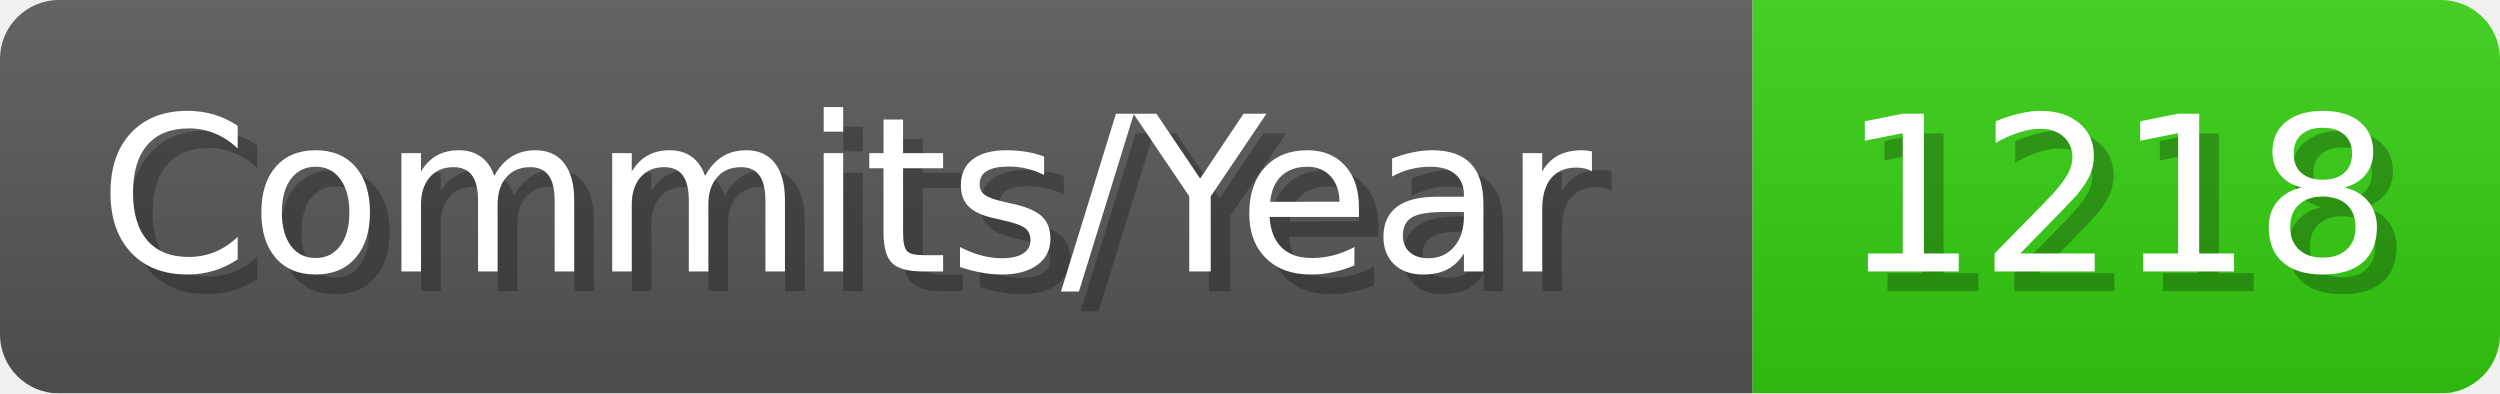
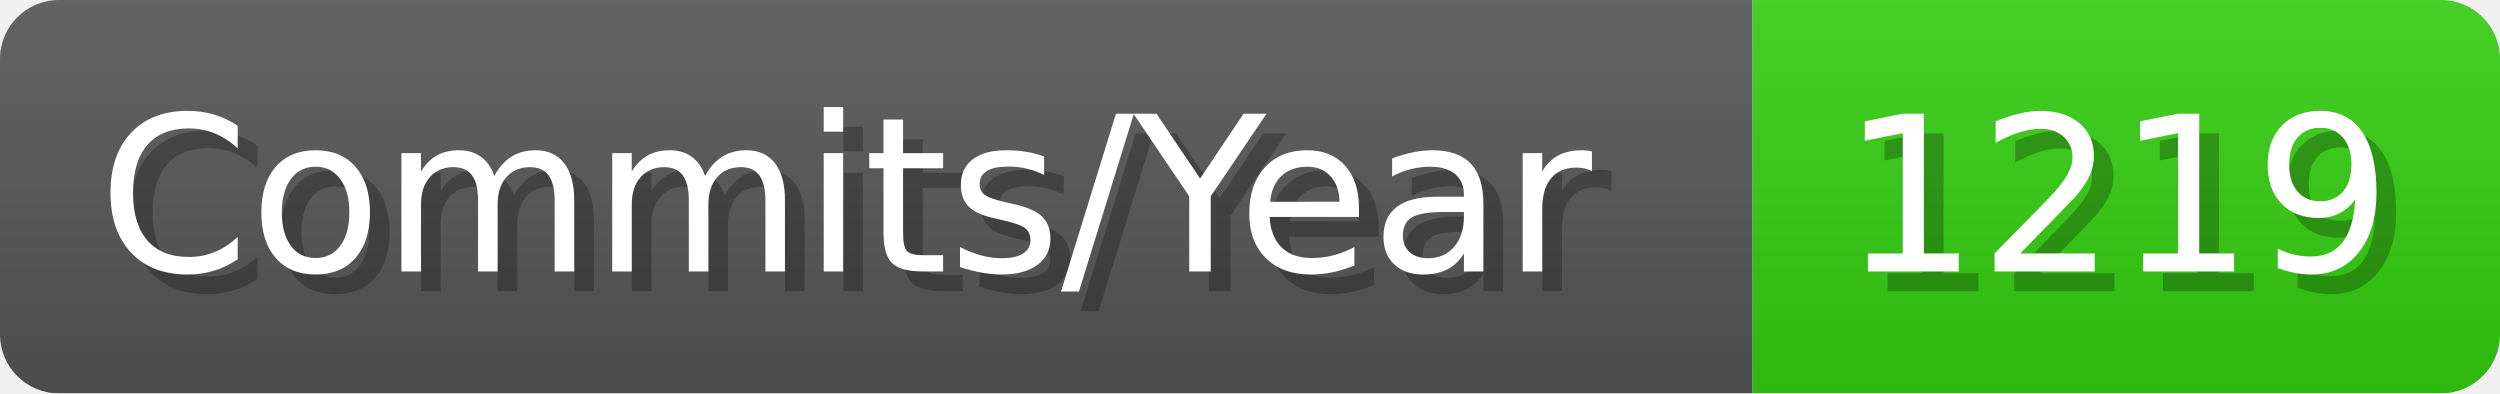
- <svg xmlns="http://www.w3.org/2000/svg" width="127.1" height="20" viewBox="0 0 1271 200" role="img" aria-label="Commits/Year: 1218">
+ <svg xmlns="http://www.w3.org/2000/svg" width="127.1" height="20" viewBox="0 0 1271 200" role="img" aria-label="Commits/Year: 1219">
  <linearGradient id="aUPdi" x2="0" y2="100%">
    <stop offset="0" stop-opacity=".1" stop-color="#EEE" />
    <stop offset="1" stop-opacity=".1" />
  </linearGradient>
  <mask id="WfAiQ">
    <rect width="1271" height="200" rx="30" fill="#FFF" />
  </mask>
  <g mask="url(#WfAiQ)">
    <rect width="891" height="200" fill="#555" />
    <rect width="380" height="200" fill="#3C1" x="891" />
    <rect width="1271" height="200" fill="url(#aUPdi)" />
  </g>
  <g aria-hidden="true" fill="#fff" text-anchor="start" font-family="Verdana,DejaVu Sans,sans-serif" font-size="110">
    <text x="60" y="148" textLength="791" fill="#000" opacity="0.25">Commits/Year</text>
    <text x="50" y="138" textLength="791">Commits/Year</text>
-     <text x="946" y="148" textLength="280" fill="#000" opacity="0.25">1218</text>
-     <text x="936" y="138" textLength="280">1218</text>
+     <text x="946" y="148" textLength="280" fill="#000" opacity="0.25">1219</text>
+     <text x="936" y="138" textLength="280">1219</text>
  </g>
</svg>
